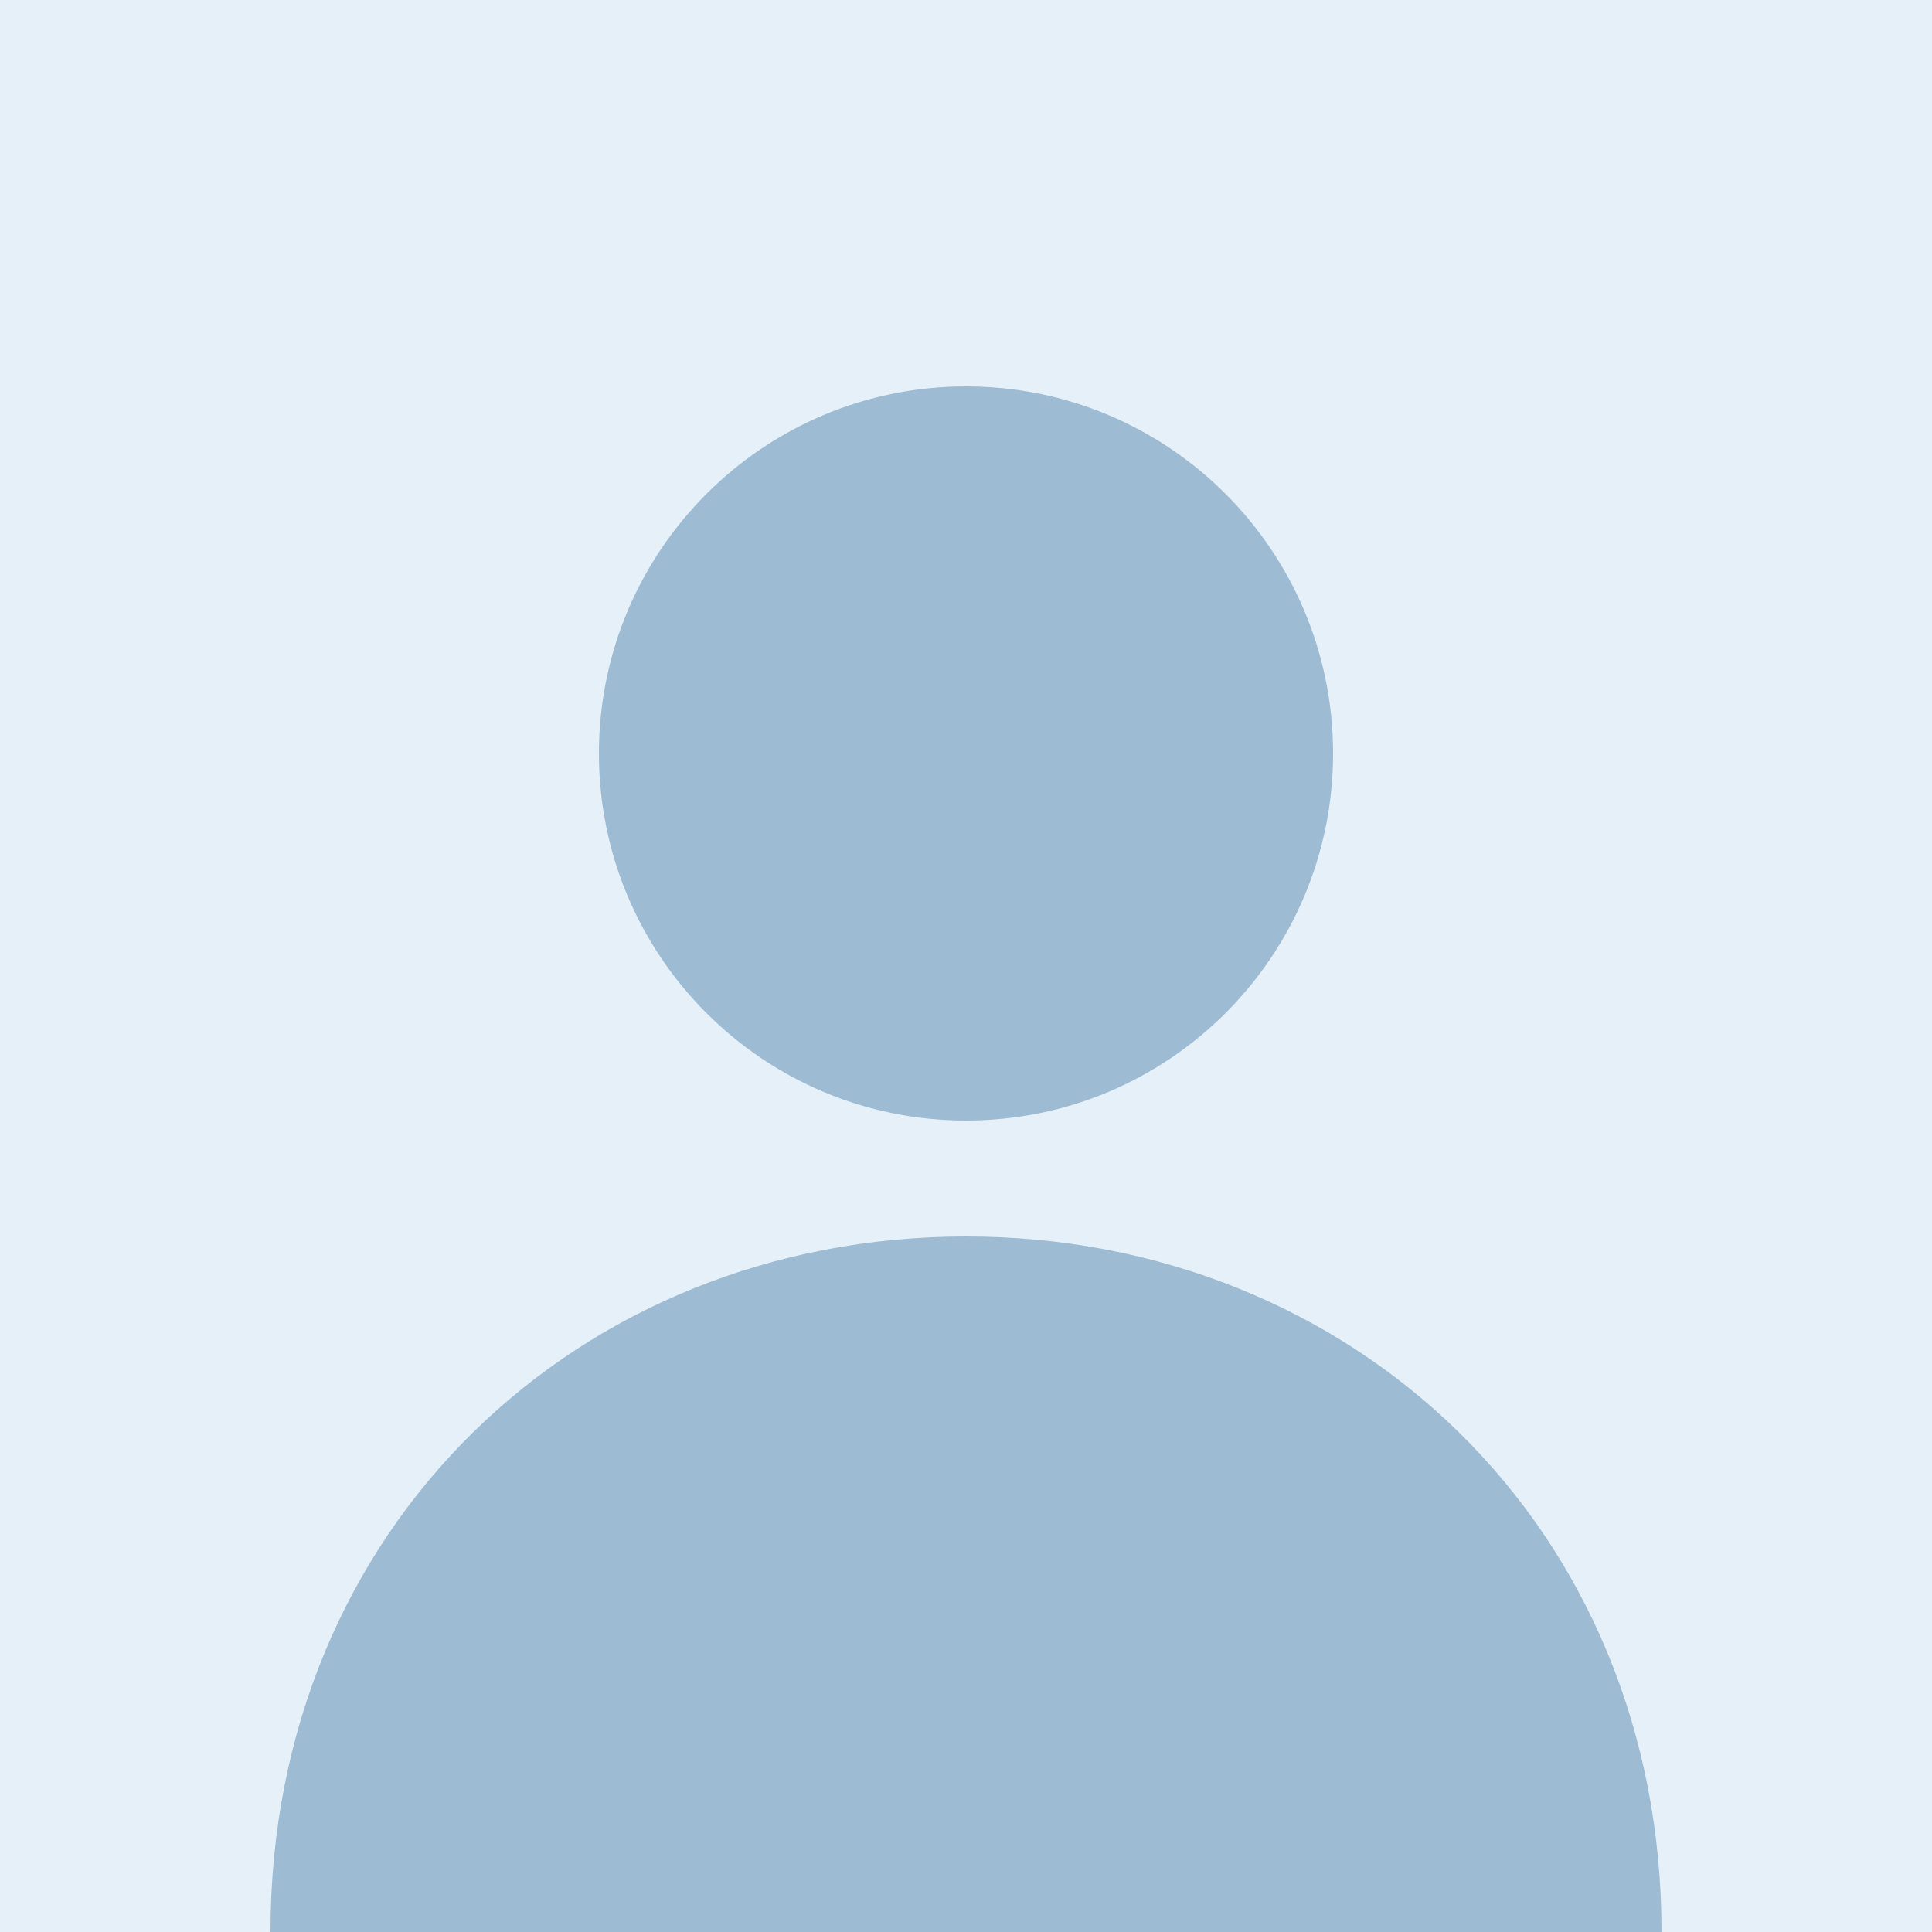
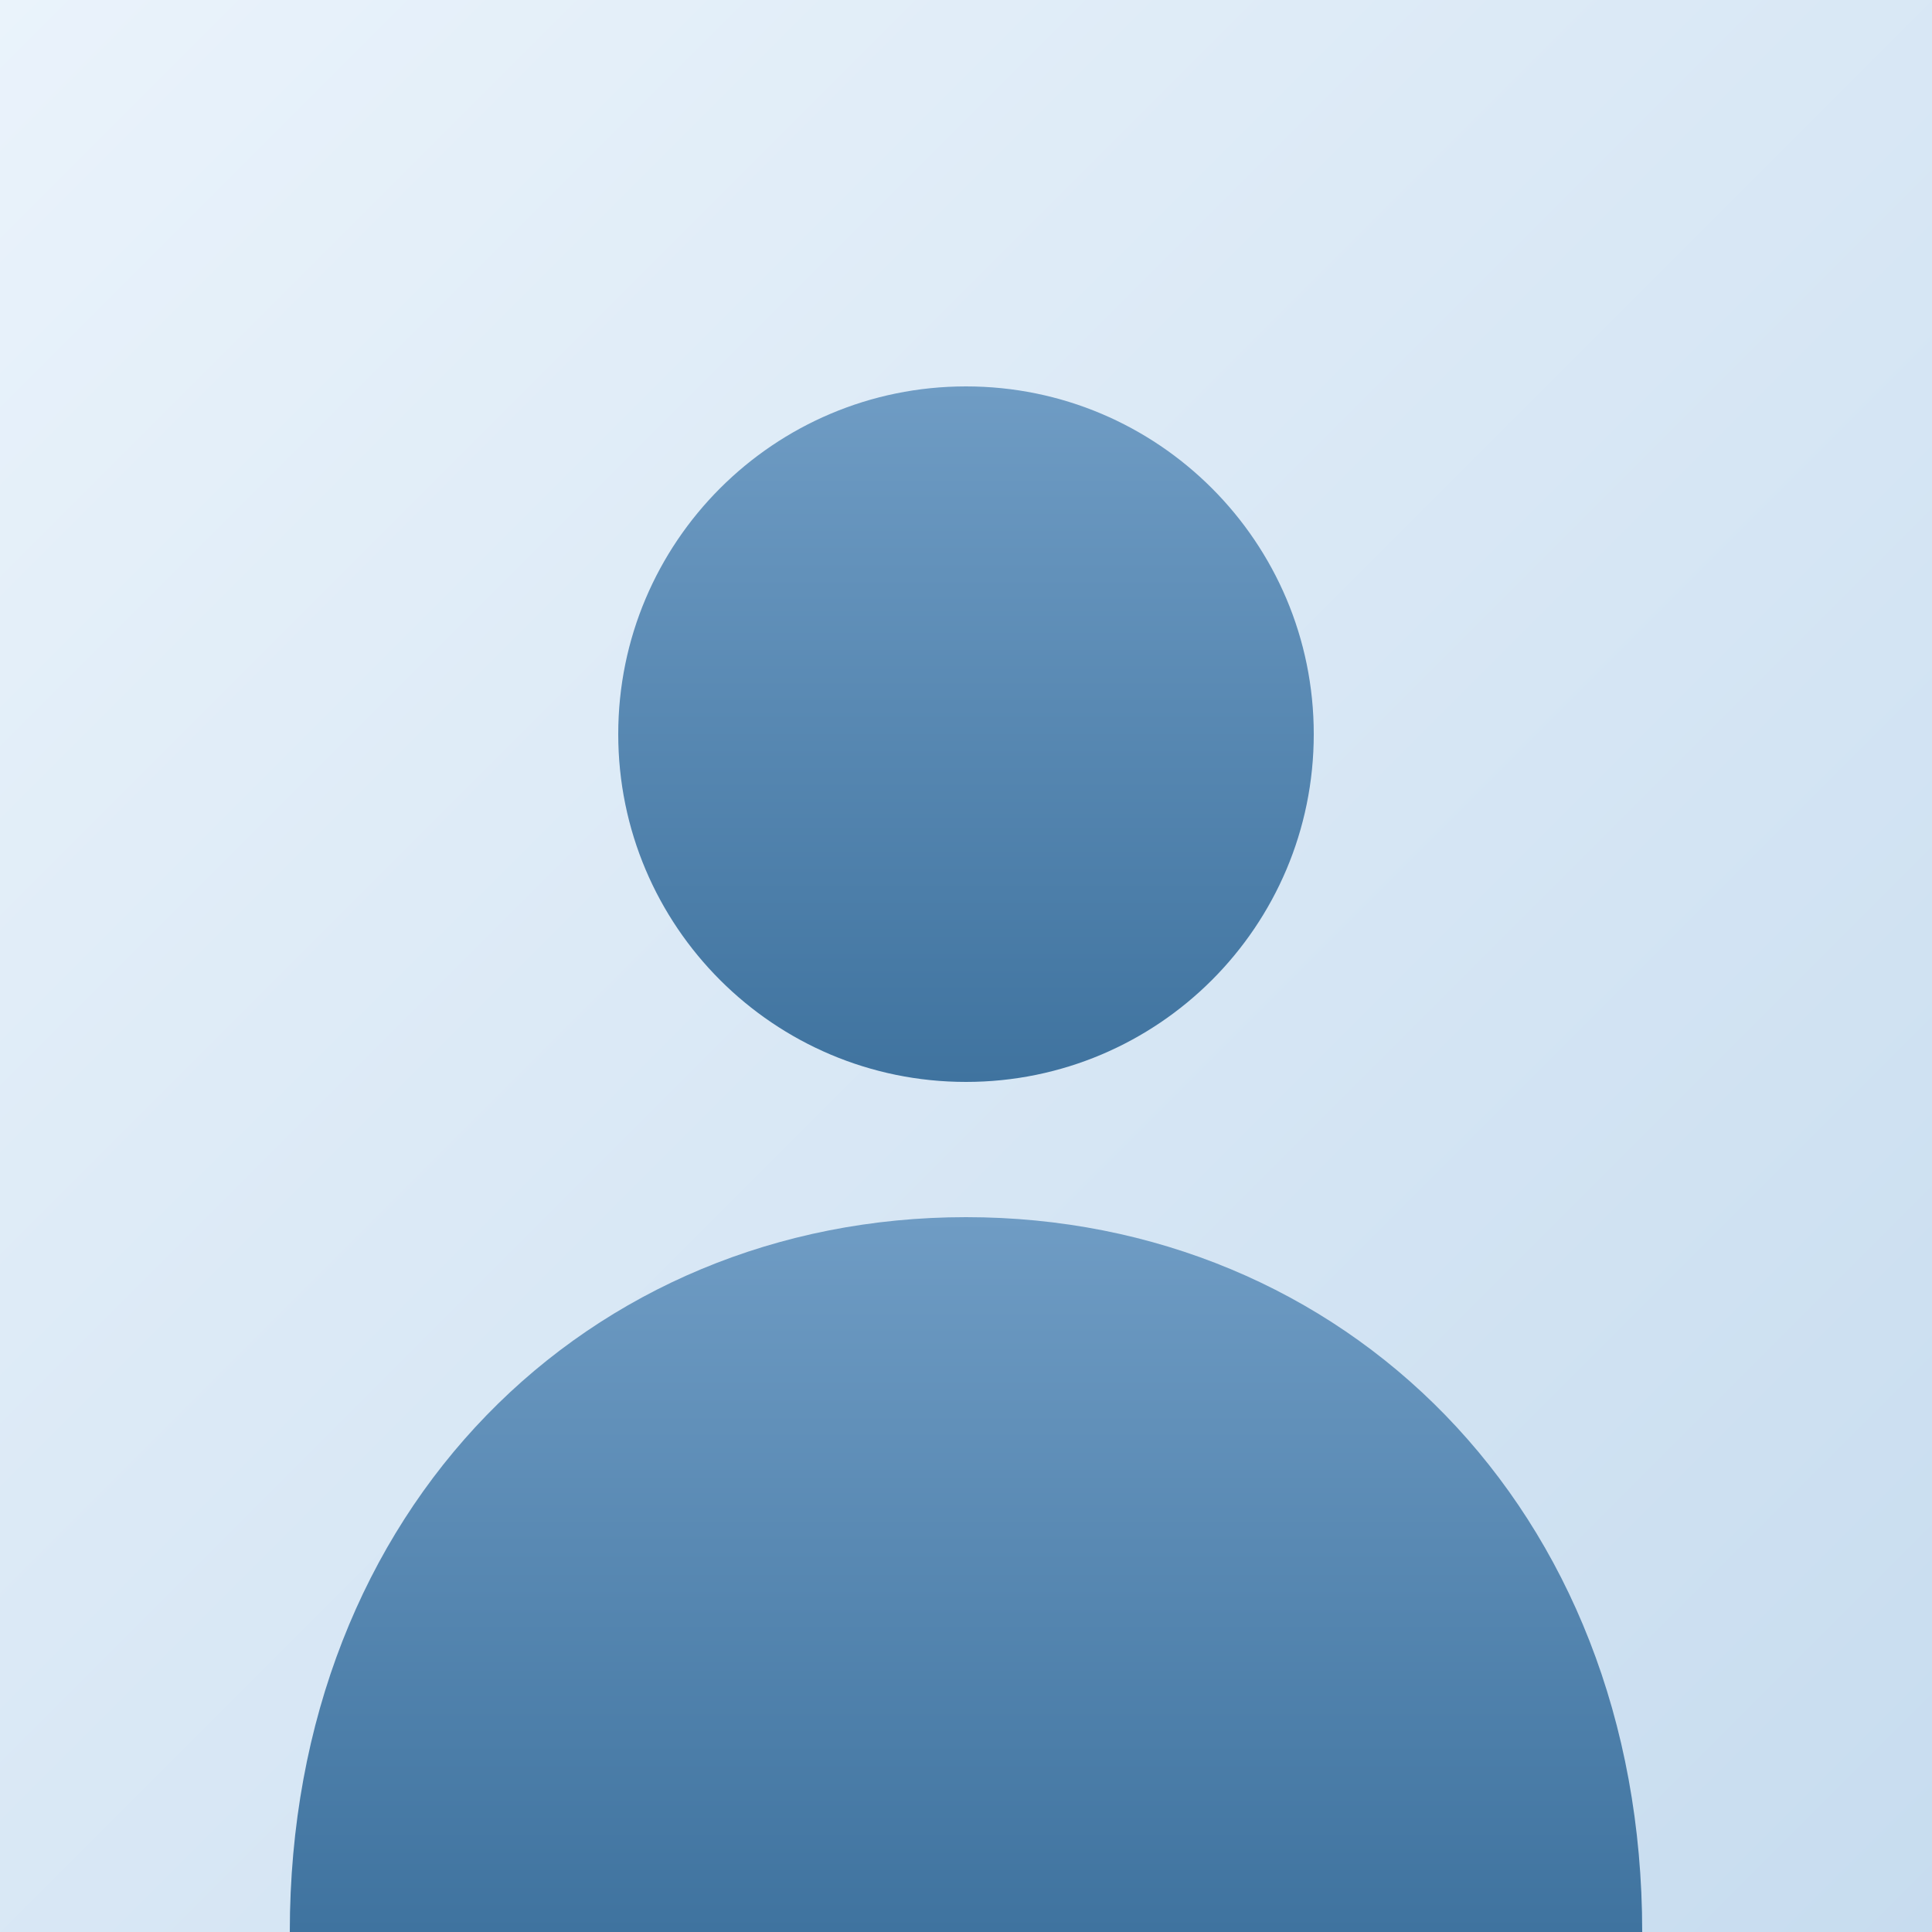
<svg xmlns="http://www.w3.org/2000/svg" viewBox="0 0 200 200">
-   <rect width="200" height="200" fill="#e6f0f8" />
-   <circle cx="100" cy="78" r="38" fill="#9dbbd3" />
-   <path d="M28 200c0-42 32-72 72-72s72 30 72 72z" fill="#9dbbd3" />
+   <defs>
+     <linearGradient id="g" x1="0" y1="0" x2="1" y2="1">
+       <stop offset="0" stop-color="#eaf3fb" />
+       <stop offset="1" stop-color="#c7dcef" />
+     </linearGradient>
+     <linearGradient id="p" x1="0" y1="0" x2="0" y2="1">
+       <stop offset="0" stop-color="#6f9cc4" />
+       <stop offset="1" stop-color="#3f739f" />
+     </linearGradient>
+   </defs>
+   <rect width="200" height="200" fill="url(#g)" />
+   <circle cx="100" cy="76" r="36" fill="url(#p)" />
+   <path d="M30 200c0-44 31-74 70-74s70 30 70 74z" fill="url(#p)" />
</svg>
